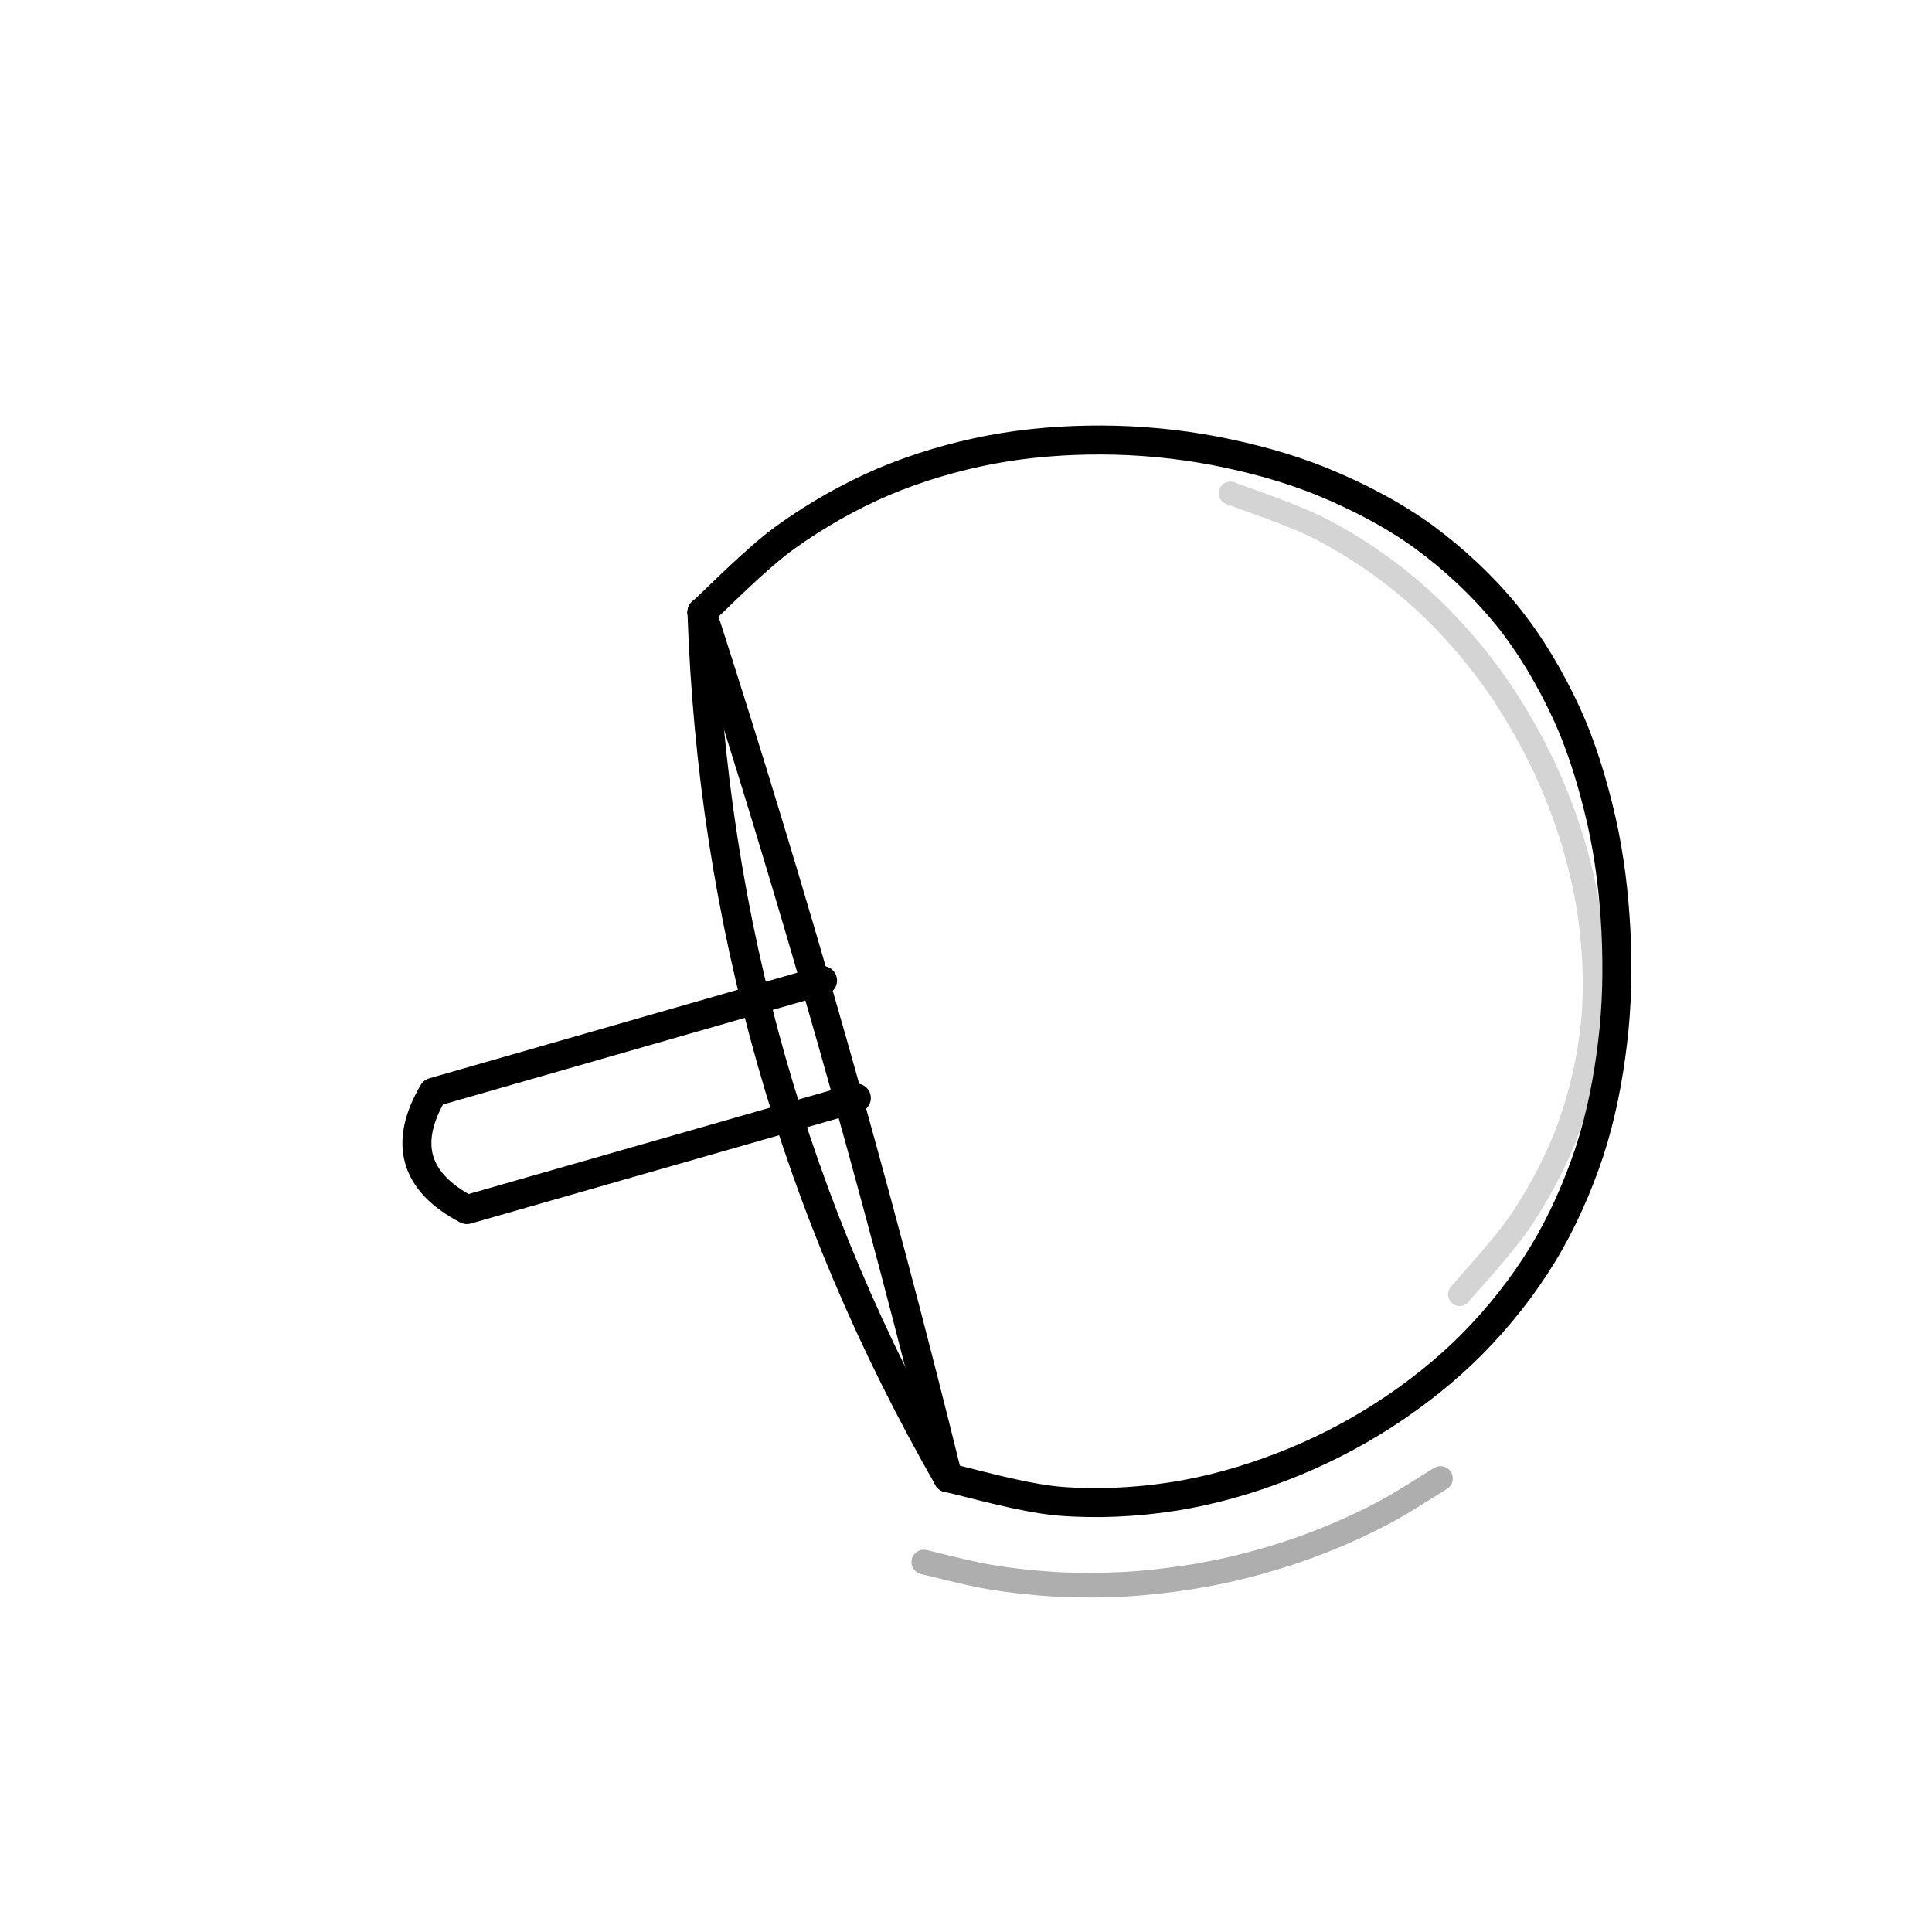
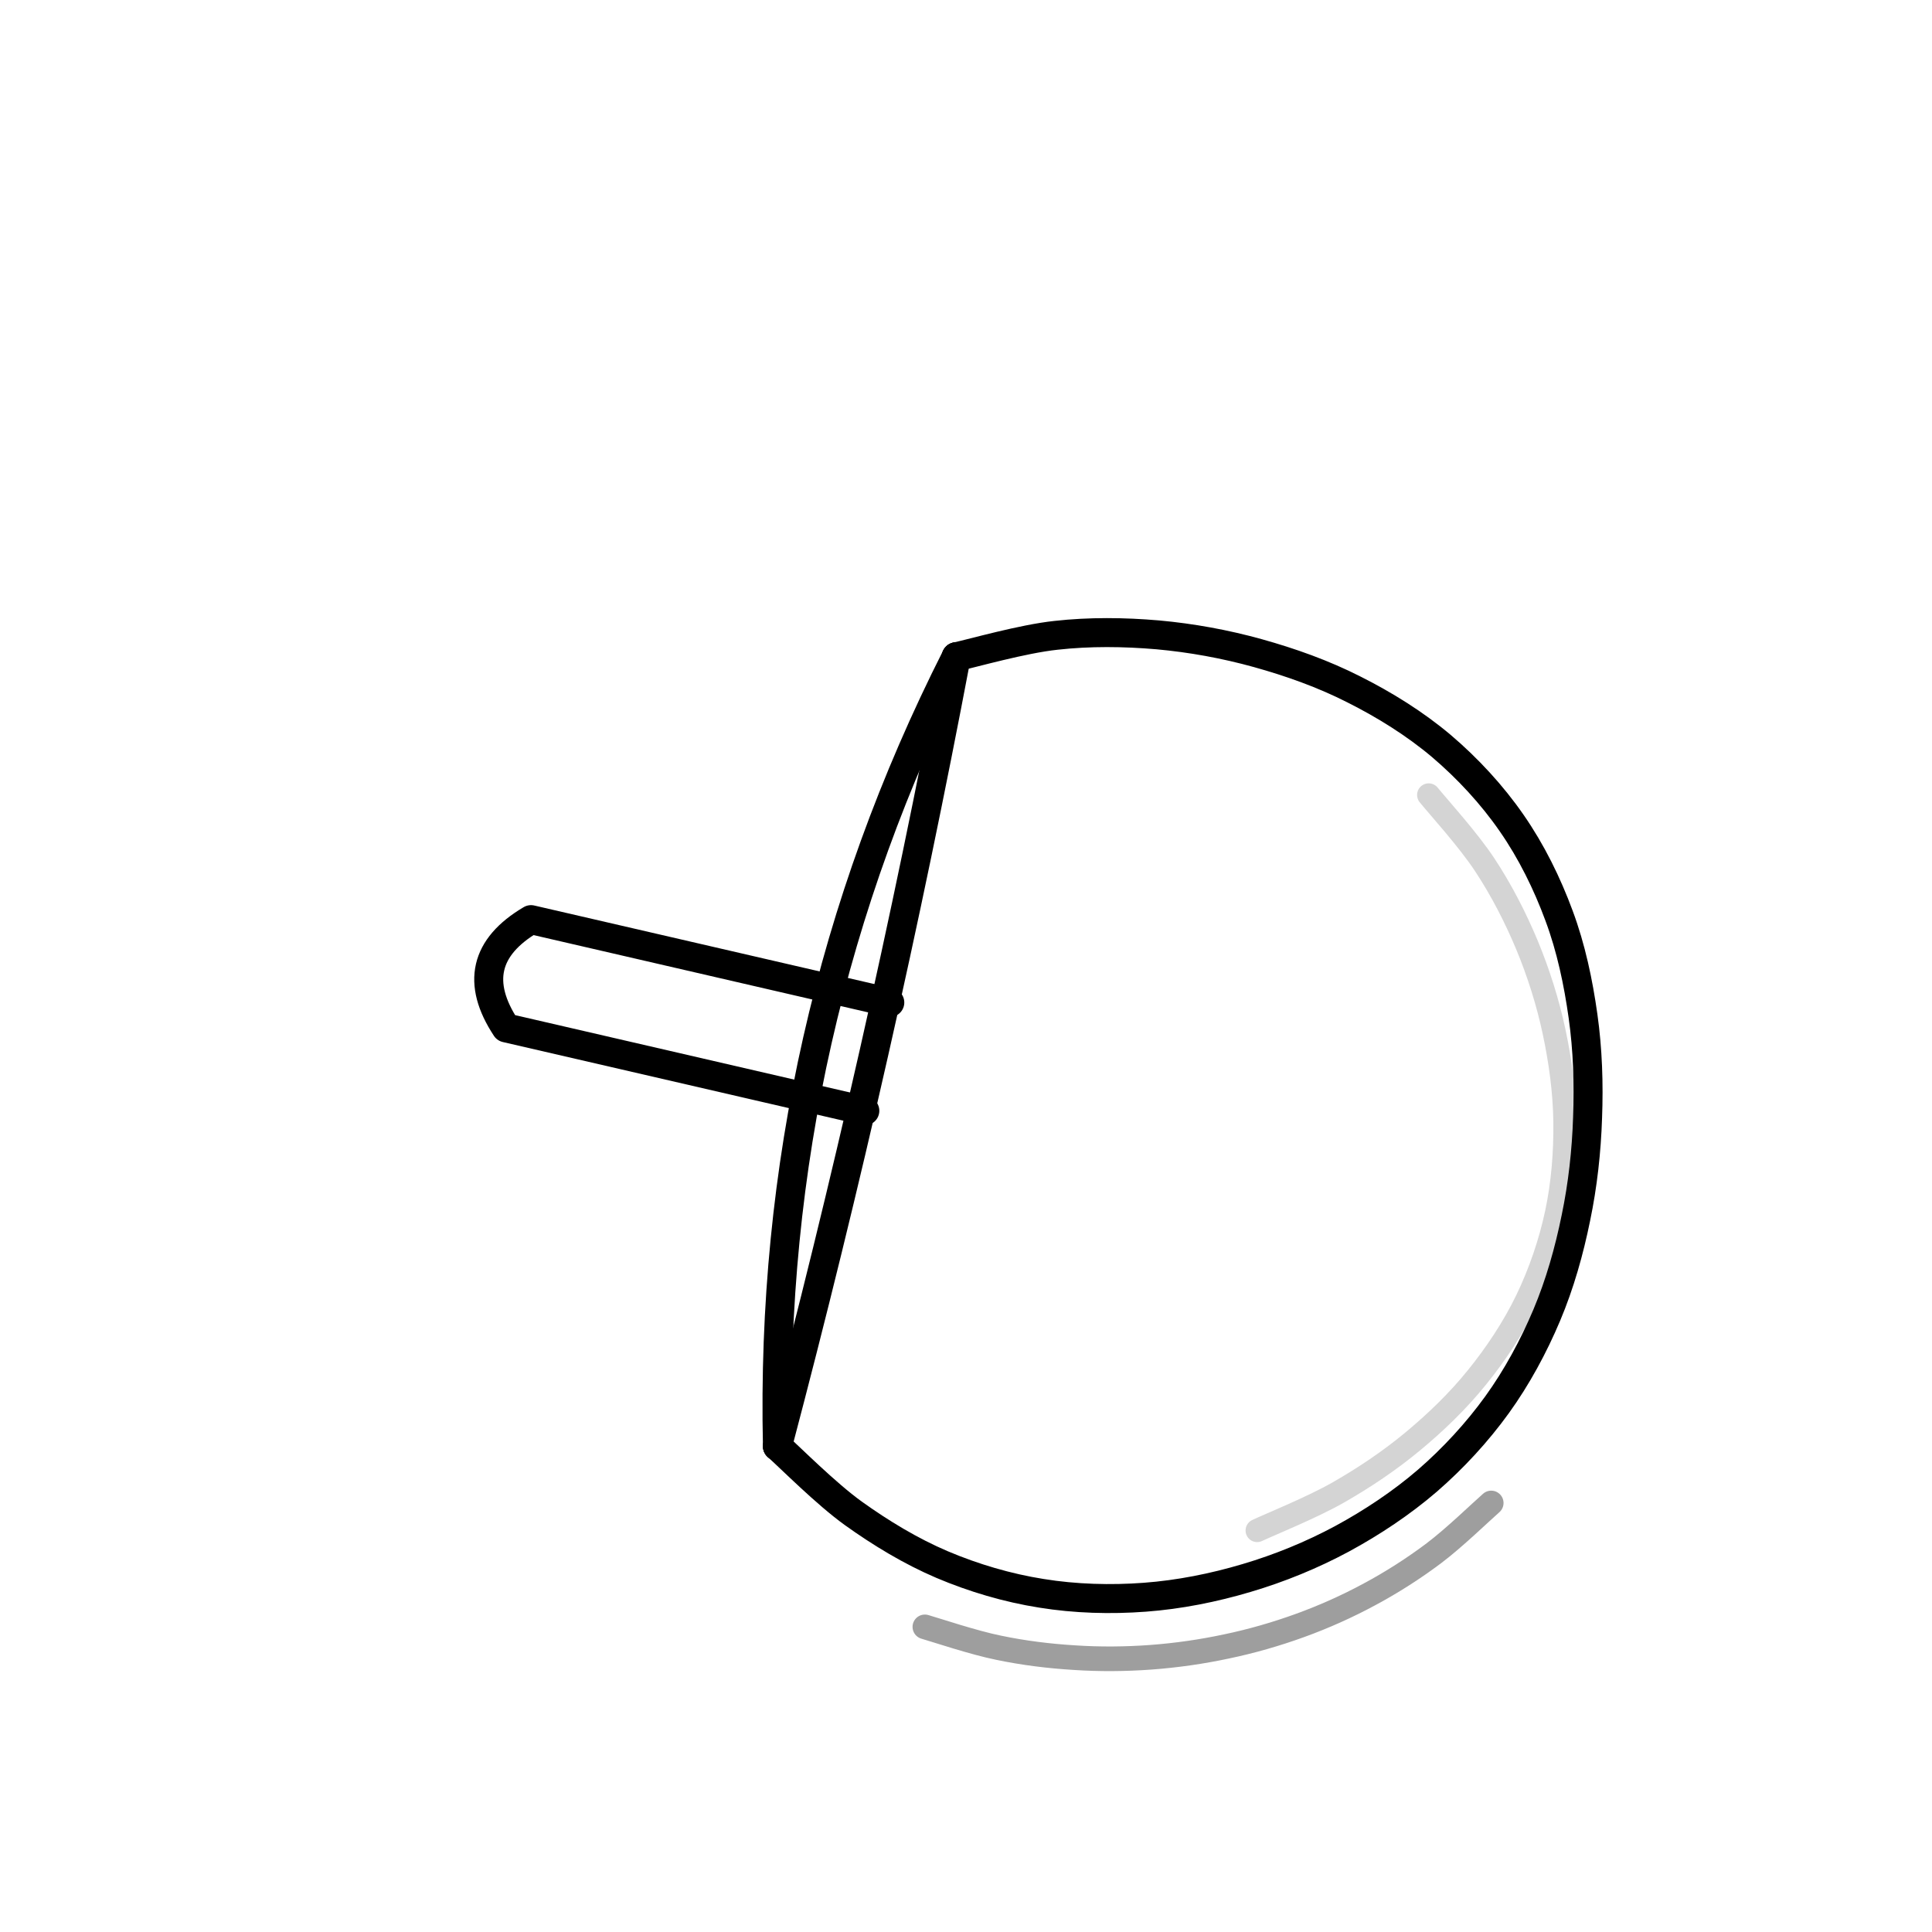
<svg xmlns="http://www.w3.org/2000/svg" viewBox="0 0 120 120" fill="none" stroke="currentColor" stroke-width="1.8" stroke-linecap="round" stroke-linejoin="round">
-   <path d="M 58.88 91.79 C 60.04 92.03, 63.46 93.04, 65.79 93.24 C 68.12 93.43, 70.55 93.31, 72.87 92.95 C 75.18 92.59, 77.50 91.93, 79.68 91.08 C 81.87 90.24, 84.00 89.15, 85.97 87.88 C 87.93 86.61, 89.82 85.12, 91.46 83.46 C 93.10 81.80, 94.60 79.91, 95.81 77.92 C 97.02 75.94, 97.99 73.74, 98.72 71.55 C 99.44 69.35, 99.89 67.03, 100.16 64.75 C 100.44 62.47, 100.48 60.15, 100.37 57.85 C 100.25 55.55, 99.98 53.24, 99.47 50.98 C 98.95 48.72, 98.27 46.42, 97.29 44.29 C 96.31 42.17, 95.07 40.05, 93.59 38.22 C 92.10 36.39, 90.30 34.71, 88.40 33.32 C 86.49 31.94, 84.32 30.82, 82.15 29.93 C 79.98 29.04, 77.67 28.43, 75.39 27.99 C 73.11 27.56, 70.77 27.34, 68.46 27.33 C 66.15 27.32, 63.80 27.50, 61.53 27.93 C 59.27 28.36, 56.99 29.03, 54.86 29.93 C 52.74 30.84, 50.67 32.02, 48.79 33.37 C 46.92 34.72, 44.47 37.25, 43.60 38.03" />
-   <path d="M 43.60 38.03 Q 52.19 64.64, 58.88 91.79" />
-   <path d="M 43.60 38.03 Q 44.58 66.82, 58.88 91.79" />
-   <path d="M 51.09 60.90 L 26.91 67.84 Q 24.12 72.58, 29.00 75.13 L 53.19 68.20" />
-   <path d="M 90.66 80.40 C 91.32 79.60, 93.47 77.33, 94.60 75.60 C 95.73 73.87, 96.73 71.97, 97.44 70.02 C 98.15 68.07, 98.64 65.97, 98.88 63.90 C 99.11 61.83, 99.06 59.69, 98.82 57.63 C 98.59 55.57, 98.10 53.51, 97.46 51.55 C 96.83 49.59, 95.99 47.68, 95.02 45.88 C 94.04 44.07, 92.91 42.33, 91.62 40.74 C 90.33 39.15, 88.88 37.64, 87.30 36.34 C 85.72 35.03, 83.97 33.87, 82.16 32.92 C 80.35 31.97, 77.38 31.01, 76.42 30.63" opacity="0.17" stroke-width="1.44" />
-   <path d="M 57.38 97.02 C 58.07 97.17, 60.10 97.72, 61.48 97.95 C 62.86 98.18, 64.26 98.33, 65.65 98.41 C 67.05 98.48, 68.45 98.47, 69.84 98.40 C 71.24 98.32, 72.63 98.16, 74.01 97.94 C 75.39 97.72, 76.76 97.42, 78.10 97.05 C 79.45 96.68, 80.78 96.24, 82.08 95.73 C 83.37 95.22, 84.65 94.64, 85.88 93.99 C 87.12 93.34, 88.87 92.19, 89.47 91.83" opacity="0.32" stroke-width="1.53" />
+   <g transform="rotate(6 60 60)">
+     <path d="M 51.47 90.89 C 52.32 91.50, 54.77 93.50, 56.59 94.54 C 58.42 95.58, 60.39 96.51, 62.41 97.13 C 64.44 97.75, 66.61 98.15, 68.73 98.26 C 70.85 98.38, 73.06 98.21, 75.15 97.83 C 77.25 97.45, 79.34 96.80, 81.31 95.98 C 83.27 95.17, 85.19 94.14, 86.95 92.94 C 88.70 91.74, 90.39 90.34, 91.84 88.80 C 93.29 87.25, 94.60 85.49, 95.65 83.66 C 96.70 81.83, 97.53 79.81, 98.14 77.80 C 98.75 75.79, 99.11 73.68, 99.31 71.60 C 99.52 69.52, 99.53 67.41, 99.38 65.33 C 99.24 63.24, 98.95 61.13, 98.44 59.09 C 97.93 57.04, 97.26 54.96, 96.31 53.05 C 95.37 51.14, 94.18 49.25, 92.78 47.63 C 91.39 46.01, 89.70 44.53, 87.93 43.32 C 86.16 42.12, 84.16 41.15, 82.17 40.40 C 80.19 39.64, 78.08 39.13, 76.00 38.78 C 73.92 38.43, 71.79 38.27, 69.69 38.30 C 67.59 38.34, 65.46 38.54, 63.41 38.99 C 61.36 39.43, 58.39 40.63, 57.39 40.96" />
+     <path d="M 57.39 40.96 Q 55.32 66.03, 51.47 90.89" />
+     <path d="M 57.39 40.96 Q 48.18 65.16, 51.47 90.89" />
+     <path d="M 55.53 62.75 L 32.83 59.96 Q 28.81 62.94, 31.99 66.81 L 54.69 69.60" />
+     <path d="M 81.65 92.98 C 82.44 92.50, 84.91 91.19, 86.42 90.10 C 87.92 89.02, 89.37 87.81, 90.67 86.48 C 91.97 85.15, 93.21 83.68, 94.23 82.10 C 95.25 80.53, 96.16 78.79, 96.80 77.02 C 97.44 75.24, 97.88 73.33, 98.08 71.45 C 98.28 69.57, 98.23 67.62, 98.01 65.75 C 97.79 63.88, 97.33 62.01, 96.75 60.23 C 96.17 58.45, 95.41 56.71, 94.52 55.07 C 93.63 53.44, 92.59 51.85, 91.41 50.41 C 90.24 48.97, 88.13 47.09, 87.47 46.43" opacity="0.17" stroke-width="1.44" />
+     <path d="M 61.75 101.09 C 62.53 101.23, 64.86 101.75, 66.44 101.90 C 68.01 102.06, 69.61 102.09, 71.19 102.02 C 72.77 101.96, 74.35 101.78, 75.91 101.50 C 77.46 101.22, 79.01 100.83, 80.51 100.34 C 82.01 99.86, 83.49 99.26, 84.91 98.57 C 86.33 97.88, 87.71 97.08, 89.01 96.19 C 90.32 95.30, 91.57 94.30, 92.72 93.23 C 93.87 92.16, 95.39 90.34, 95.93 89.76" opacity="0.38" stroke-width="1.53" />
+   </g>
</svg>
